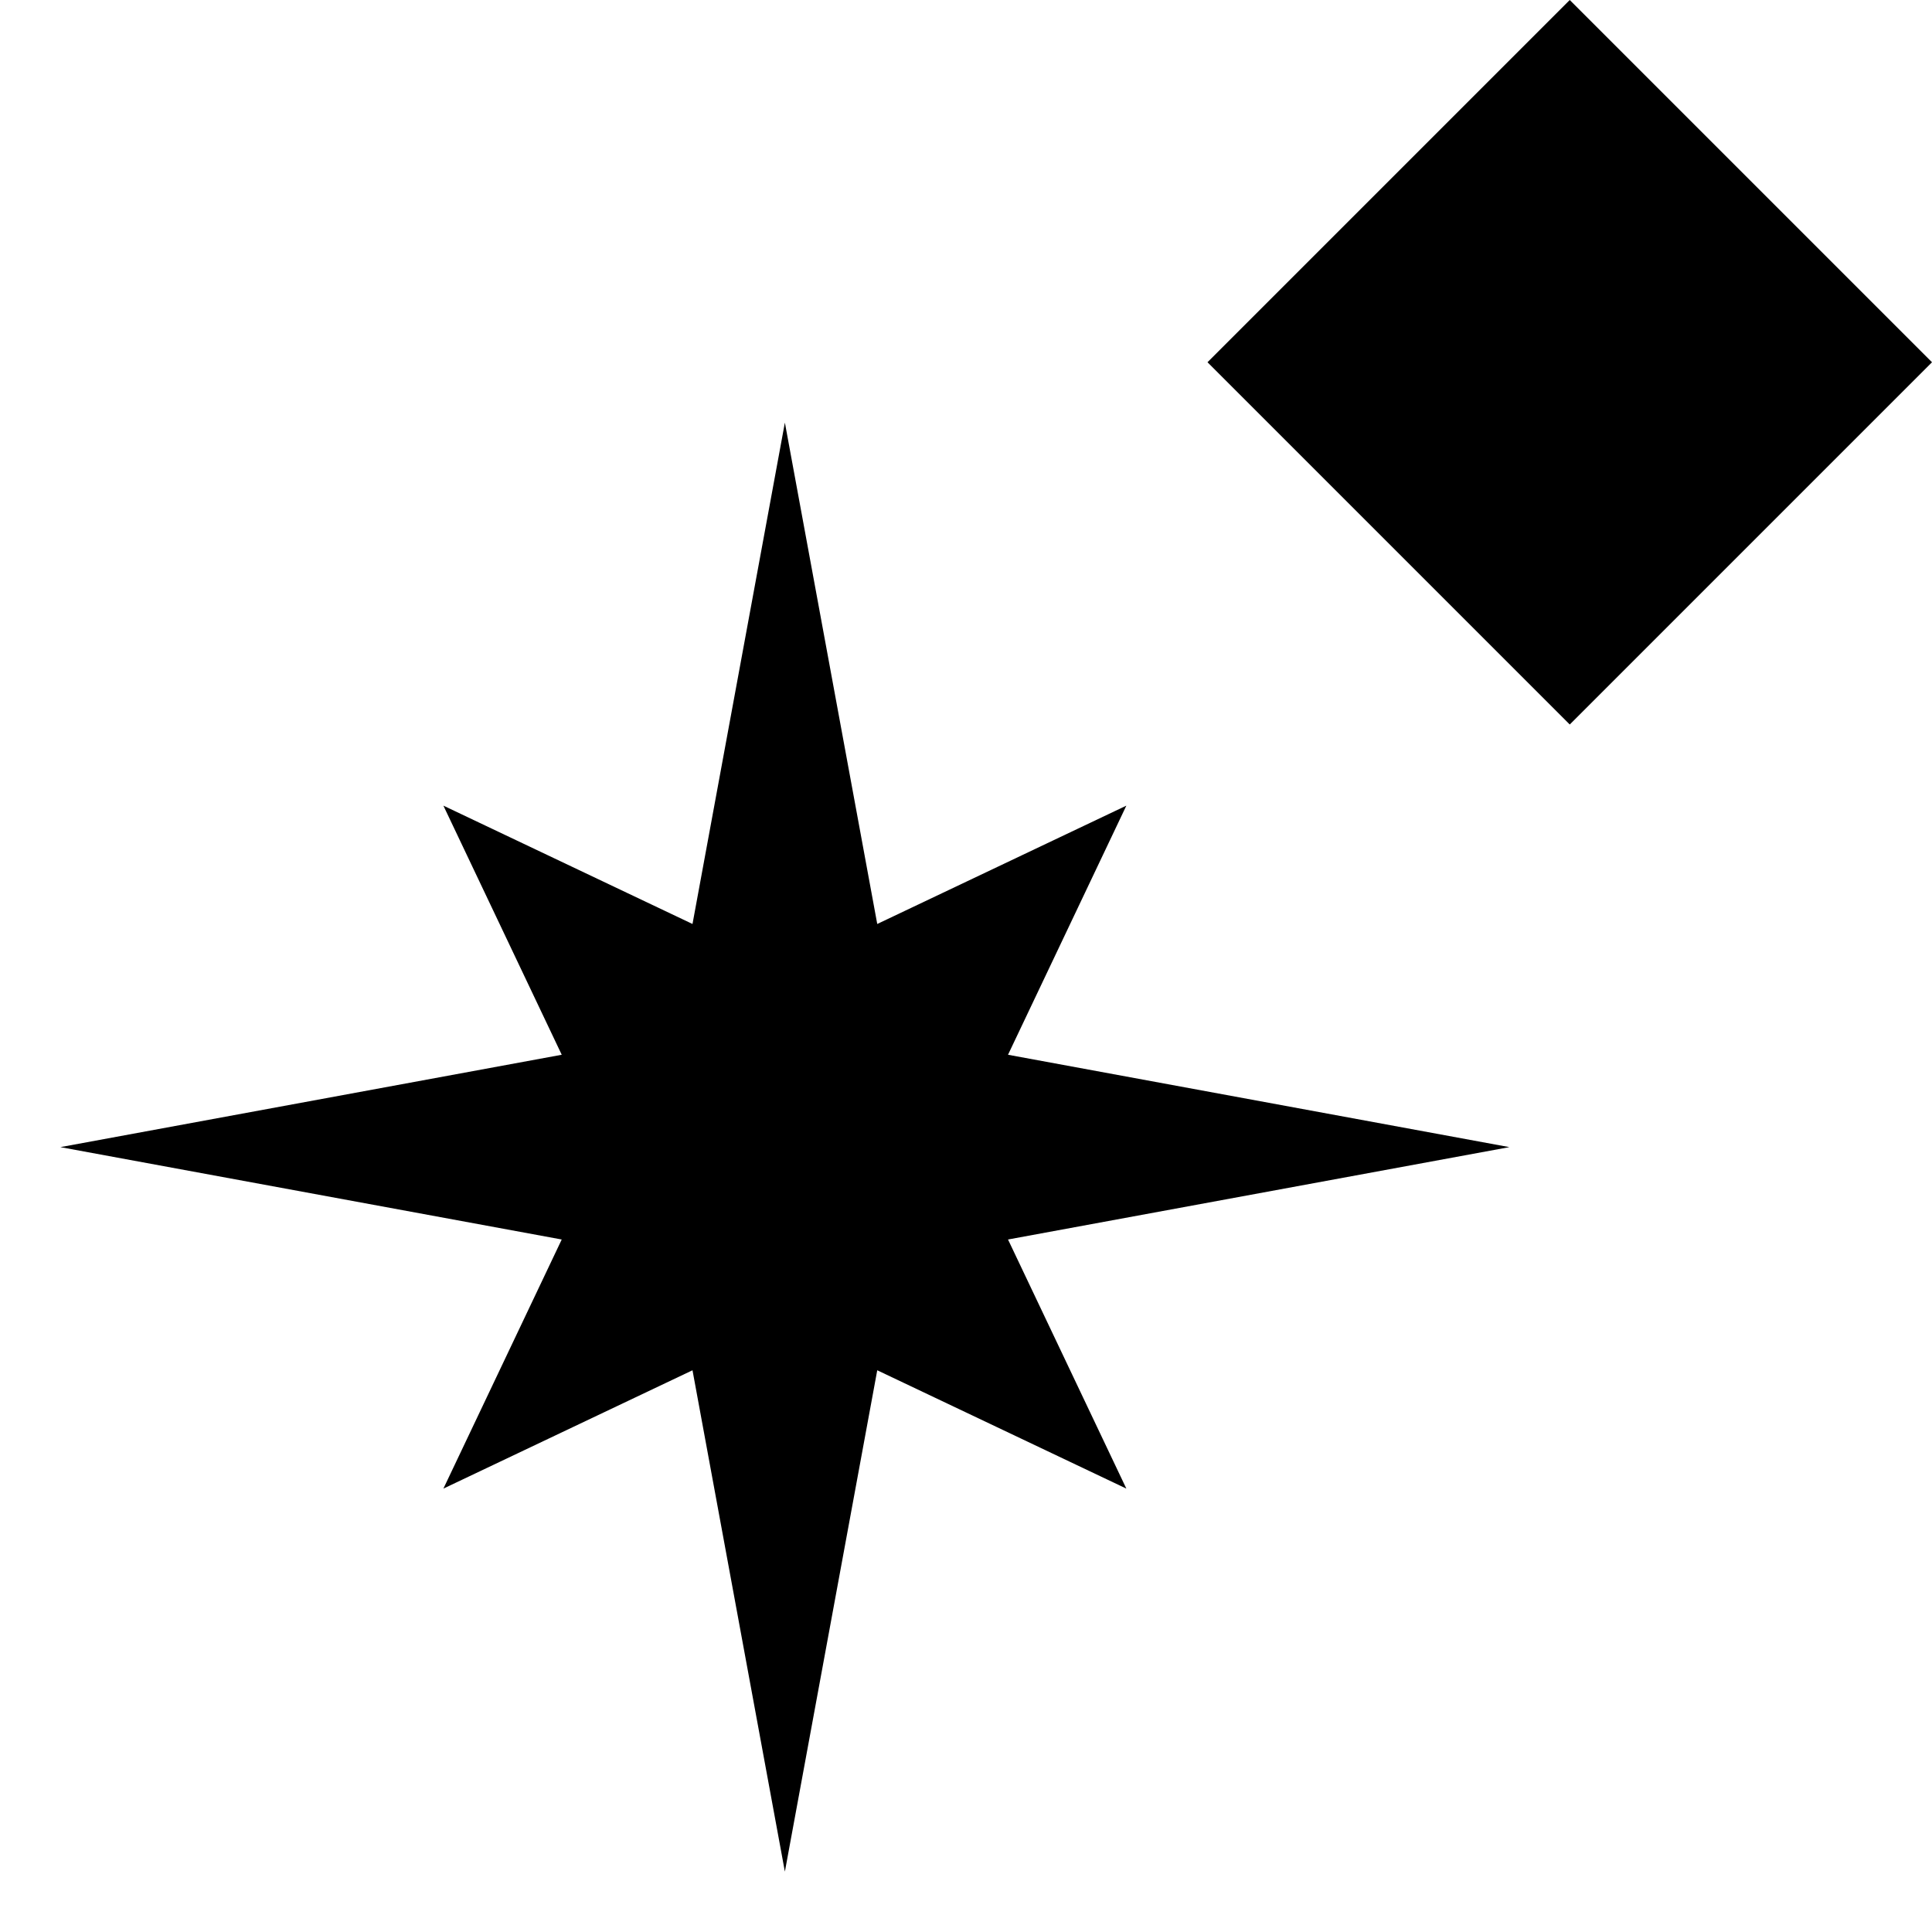
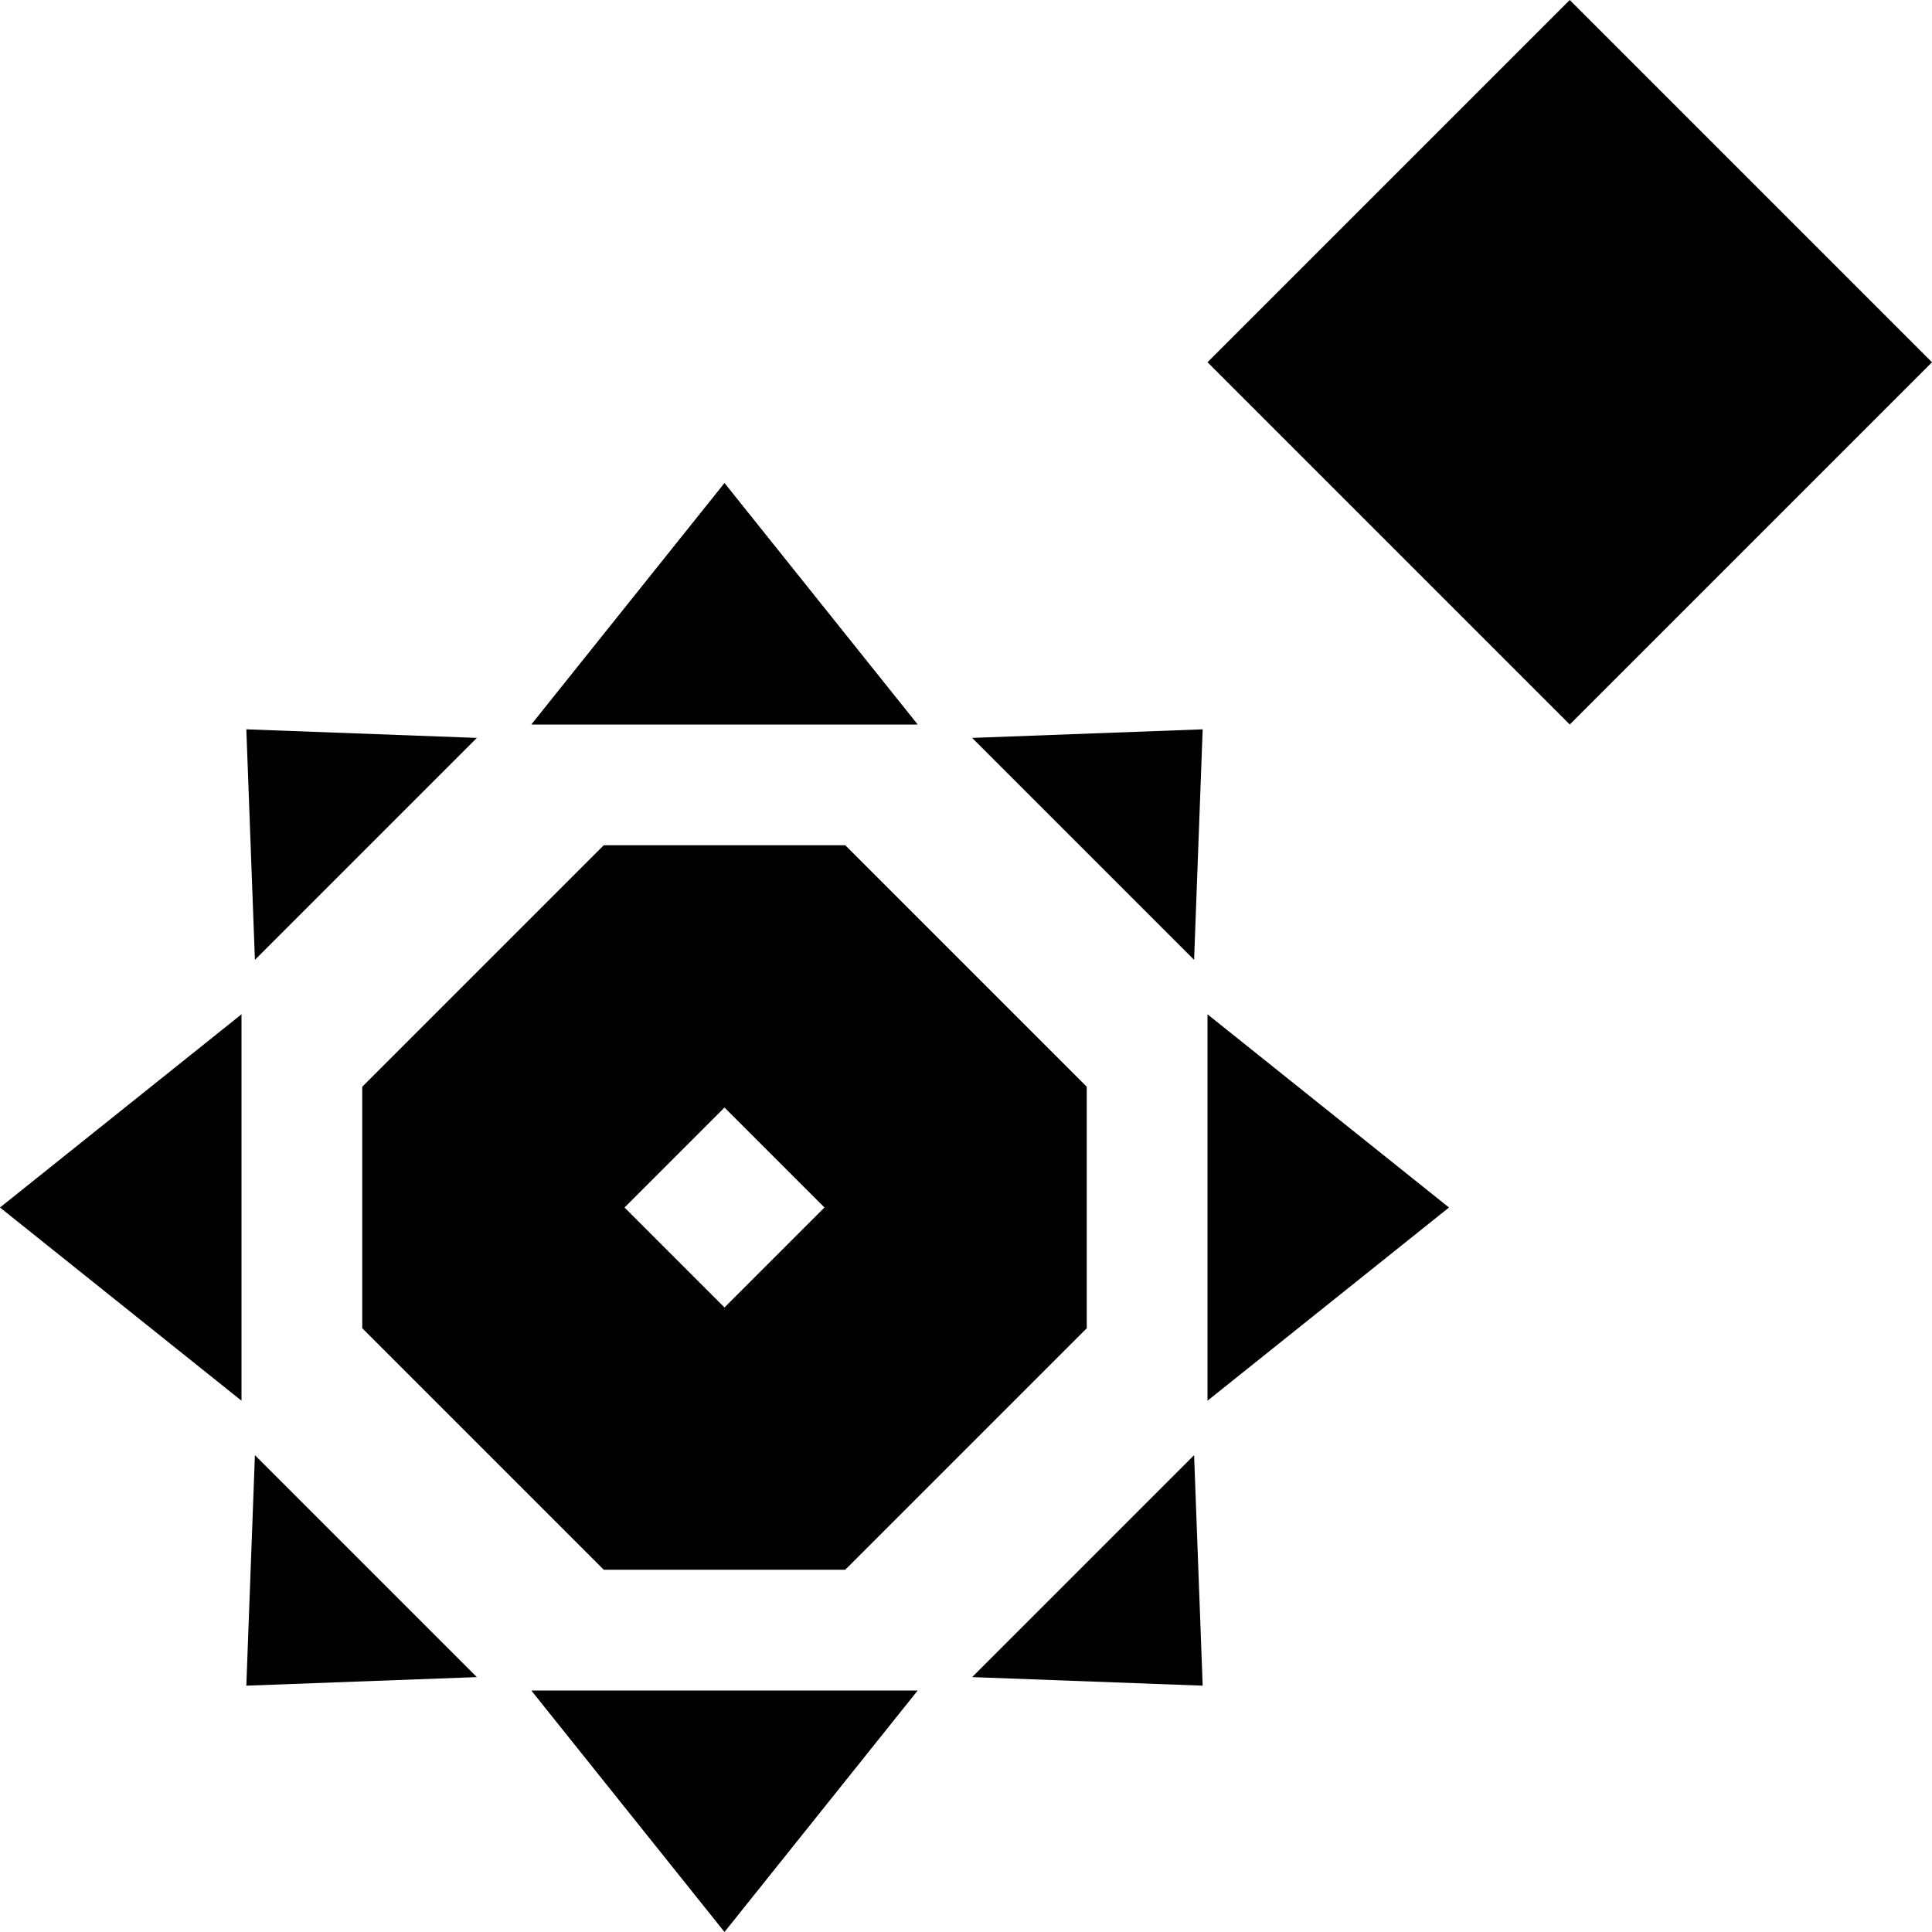
<svg xmlns="http://www.w3.org/2000/svg" width="16" height="16" viewBox="0 0 16 16">
-   <path d="M6.5 3.5L7.265 7.652L9.328 6.672L8.348 8.735L12.5 9.5L8.348 10.265L9.328 12.328L7.265 11.348L6.5 15.5L5.735 11.348L3.672 12.328L4.652 10.265L0.5 9.5L4.652 8.735L3.672 6.672L5.735 7.652ZM13 0L16 3L13 6L10 3Z" />
+   <path d="M9.889 12.051L9.96 13.96L8.051 13.889ZM3.949 13.889L2.04 13.96L2.111 12.051ZM2.111 7.949L2.04 6.04L3.949 6.111ZM8.051 6.111L9.96 6.04L9.889 7.949ZM4.4 6L6 4L7.6 6ZM10 8.4L12 10L10 11.6ZM7.6 14L6 16L4.4 14ZM2 11.6L0 10L2 8.4ZM5 7L7 7L9 9L9 11L7 13L5 13L3 11L3 9ZM5 10.172L5 9.828L6.172 11L5.828 11L7 9.828L7 10.172L5.828 9L6.172 9ZM13 0L16 3L13 6L10 3Z" />
</svg>
